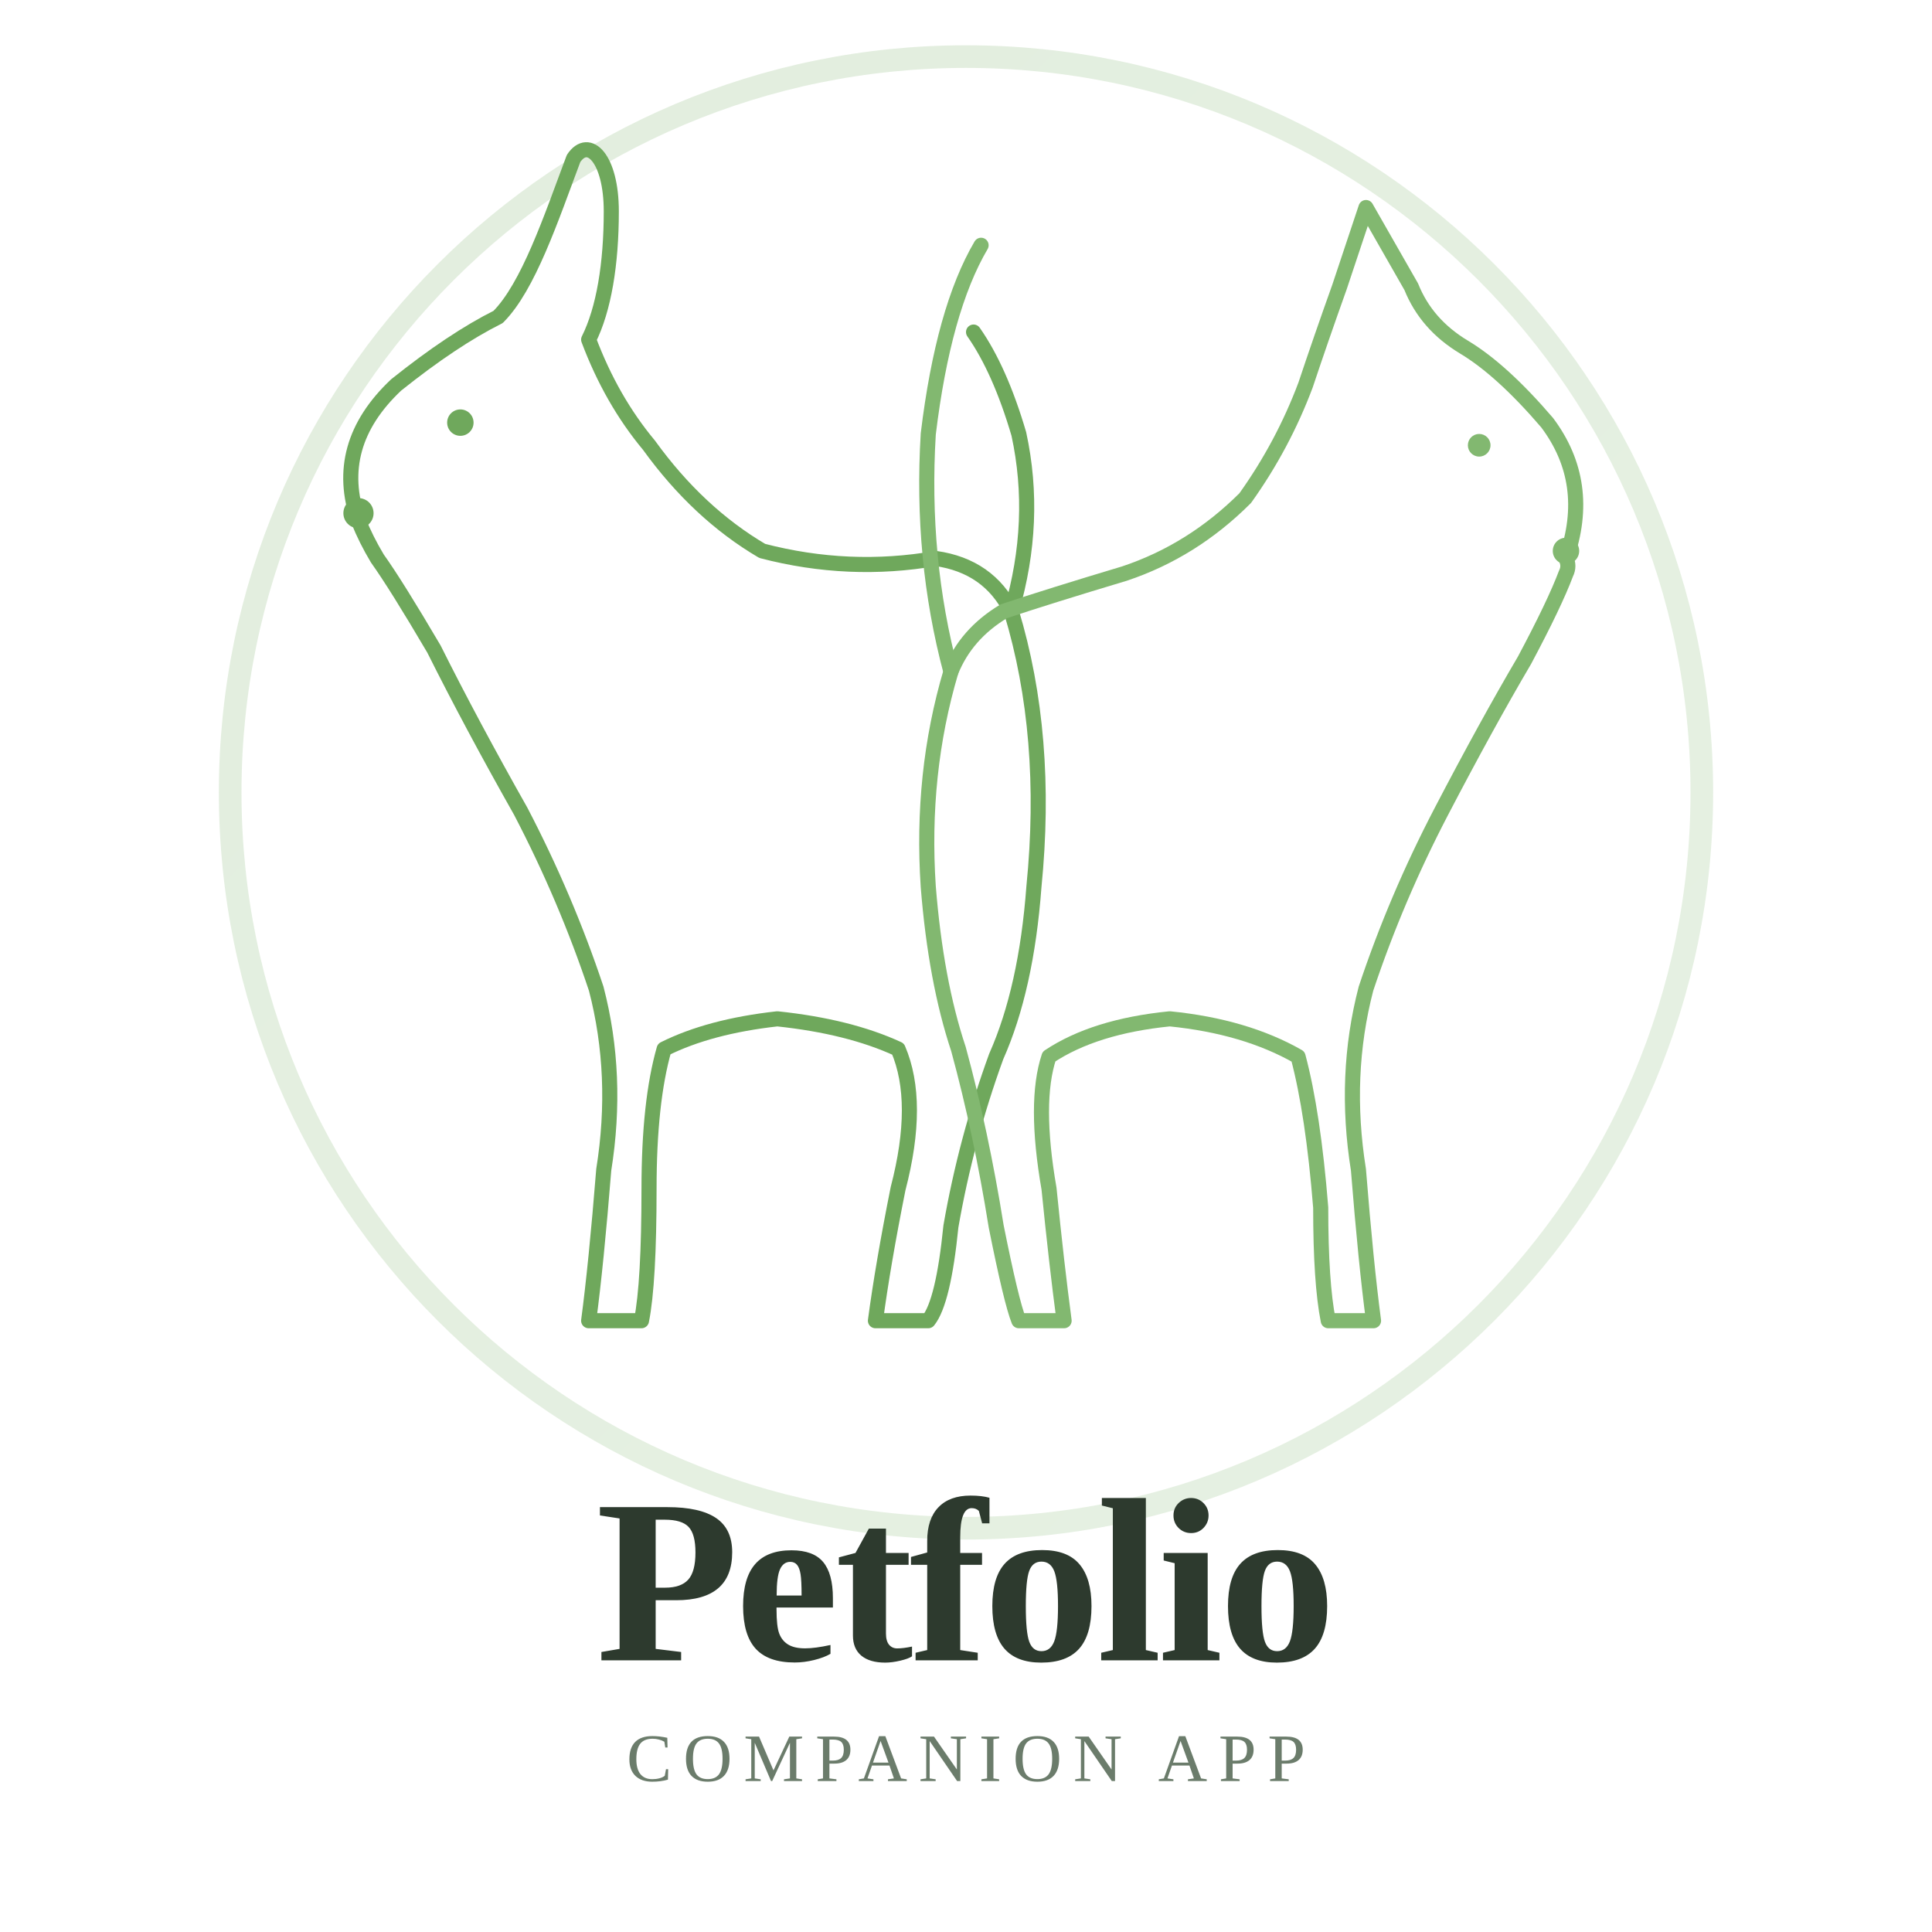
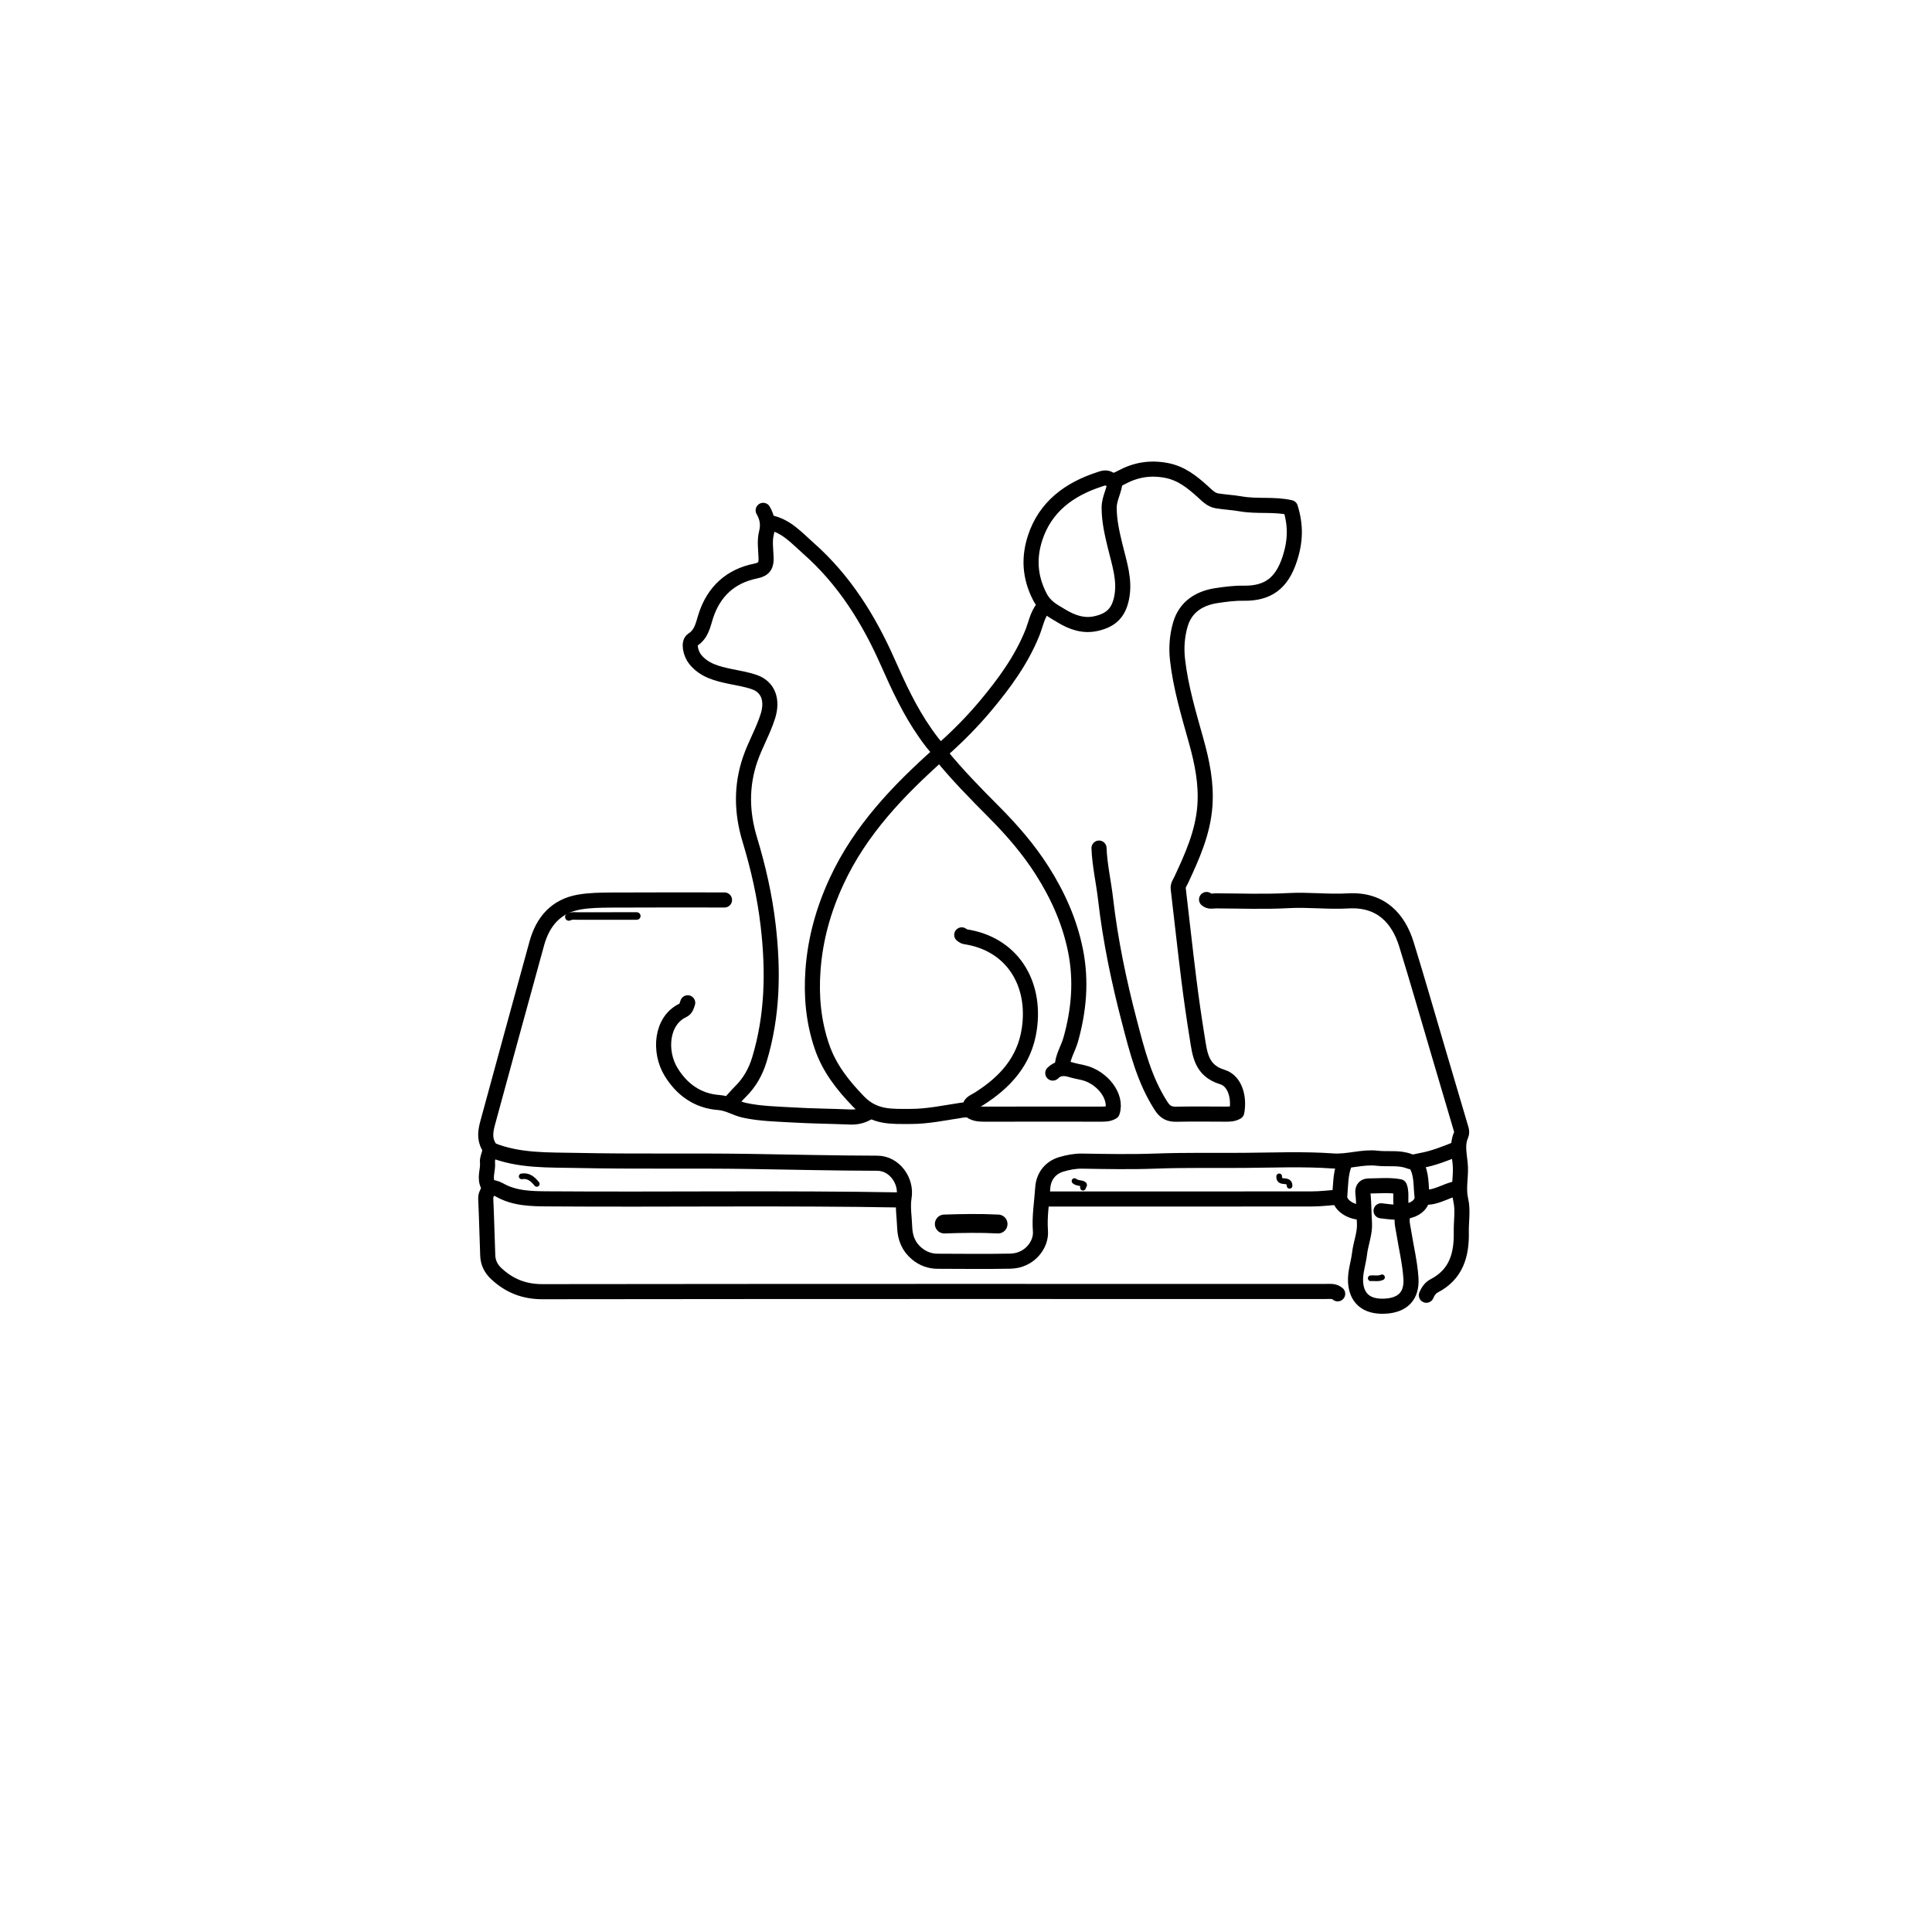
- <svg xmlns="http://www.w3.org/2000/svg" viewBox="0 0 512 512" width="512" height="512">
-   <defs>
-     <linearGradient id="grad" x1="0%" y1="0%" x2="100%" y2="100%">
-       <stop offset="0%" style="stop-color:#6FA85C;stop-opacity:1" />
-       <stop offset="100%" style="stop-color:#82B870;stop-opacity:1" />
-     </linearGradient>
-   </defs>
-   <circle cx="256" cy="210" r="195" fill="none" stroke="url(#grad)" stroke-width="6" opacity="0.2" />
-   <g fill="none" stroke="#6FA85C" stroke-width="4" stroke-linecap="round" stroke-linejoin="round">
-     <path d="M 95,138              Q 88,118 105,102              Q 120,90 132,84              C 140,76 146,58 152,42              C 156,36 162,42 162,56              C 162,70 160,82 156,90              Q 162,106 172,118              Q 185,136 202,146              Q 225,152 248,148              Q 262,150 268,162              Q 278,195 274,235              Q 272,262 264,280              Q 256,302 252,325              Q 250,345 246,350              L 232,350              Q 234,335 238,315              Q 244,292 238,278              Q 225,272 206,270              Q 188,272 176,278              Q 172,292 172,315              Q 172,340 170,350              L 156,350              Q 158,335 160,310              Q 164,285 158,262              Q 150,238 138,215              Q 125,192 115,172              Q 105,155 100,148              Q 97,143 95,138 Z" />
-     <path d="M 268,162 Q 275,138 270,115 Q 265,98 258,88" />
-   </g>
-   <circle cx="122" cy="112" r="3.5" fill="#6FA85C" />
-   <circle cx="95" cy="136" r="4" fill="#6FA85C" />
-   <g fill="none" stroke="#82B870" stroke-width="4" stroke-linecap="round" stroke-linejoin="round">
-     <path d="M 415,148              Q 422,128 410,112              Q 398,98 388,92              Q 378,86 374,76              L 362,55              L 355,76              Q 350,90 346,102              Q 340,118 330,132              Q 316,146 298,152              Q 278,158 266,162              Q 256,168 252,178              Q 244,205 246,235              Q 248,260 254,278              Q 260,300 264,325              Q 268,345 270,350              L 282,350              Q 280,335 278,315              Q 274,292 278,280              Q 290,272 310,270              Q 330,272 344,280              Q 348,295 350,320              Q 350,340 352,350              L 364,350              Q 362,335 360,310              Q 356,285 362,262              Q 370,238 382,215              Q 394,192 404,175              Q 412,160 415,152              Q 416,150 415,148 Z" />
-     <path d="M 252,178 Q 244,148 246,115 Q 250,82 260,65" />
-   </g>
-   <circle cx="392" cy="118" r="3" fill="#82B870" />
-   <circle cx="415" cy="146" r="3.5" fill="#82B870" />
-   <text x="256" y="440" text-anchor="middle" font-family="Georgia, 'Times New Roman', serif" font-size="62" font-weight="700" fill="#2D3A2E" letter-spacing="-1">
-     Petfolio
-   </text>
-   <text x="256" y="472" text-anchor="middle" font-family="Georgia, 'Times New Roman', serif" font-size="18" fill="#6B7C6B" letter-spacing="3">
-     COMPANION APP
-   </text>
+ <svg xmlns="http://www.w3.org/2000/svg" version="1.1" id="Layer_1" x="0px" y="0px" width="100%" viewBox="0 0 1024 1024" enable-background="new 0 0 1024 1024" xml:space="preserve">
+   <path fill="none" opacity="1" stroke="#000000" stroke-linecap="round" stroke-linejoin="round" stroke-width="8" d=" M582.5,449.5  C582.849,458.606 584.943,467.487 585.979,476.502  C588.508,498.489 593.031,520.11 598.627,541.467  C602.656,556.848 606.509,572.378 615.344,586.101  C617.573,589.562 619.768,590.624 623.501,590.553  C632.165,590.388 640.833,590.48 649.5,590.514  C651.573,590.522 653.613,590.51 655.518,589.403  C656.971,581.702 654.595,572.896 647.892,570.853  C636.651,567.427 635.964,558.743 634.546,549.992  C632.85,539.524 631.347,529.019 630.036,518.496  C628.065,502.679 626.347,486.832 624.481,471.002  C624.269,469.203 625.339,467.939 626.009,466.504  C631.901,453.881 637.599,441.299 638.625,427.009  C639.481,415.079 637.102,403.766 633.958,392.512  C629.994,378.317 625.729,364.183 624.094,349.49  C623.409,343.335 623.88,336.979 625.606,331.031  C628.361,321.535 635.786,316.987 645.02,315.638  C649.604,314.969 654.258,314.33 659.002,314.417  C672.01,314.657 679.311,309.139 683.5,296.5  C686.704,286.834 686.857,278.493 683.935,269.041  C675.29,267.045 666.269,268.607 657.493,267.04  C653.368,266.304 649.143,266.144 645.008,265.453  C641.865,264.928 639.755,262.603 637.465,260.539  C631.812,255.442 626.116,250.794 618.037,249.3  C609.497,247.72 601.92,249.029 594.496,252.992  C592.464,254.077 590.29,255.356 588.033,253.947  C586.043,252.705 584.019,253.667 582.548,254.148  C566.666,259.34 554.024,268.611 548.649,285.049  C545.241,295.471 545.705,305.707 551.087,316.211  C553.951,321.799 558.18,323.784 562.541,326.432  C568.15,329.838 574.219,332.041 580.999,330.496  C588.844,328.708 592.837,324.87 594.463,316.992  C596.427,307.479 593.252,298.55 591.061,289.485  C589.439,282.773 587.863,276.051 587.883,269  C587.897,263.994 590.778,259.833 591,255 " />
+   <path fill="none" opacity="1" stroke="#000000" stroke-linecap="round" stroke-linejoin="round" stroke-width="8" d=" M384,477  C364.167,477 344.333,476.926 324.5,477.046  C318.665,477.081 312.74,477.124 307.019,478.112  C294.719,480.236 287.729,488.389 284.523,500.006  C275.789,531.654 267.15,563.329 258.521,595.006  C257.384,599.178 256.642,603.428 259.004,607.498  C260.721,610.456 258.056,613.047 258.38,616.013  C258.83,620.135 256.476,624.272 258.859,628.578  C259.888,630.438 257.327,632.583 257.44,635.003  C257.915,645.163 258.13,655.335 258.519,665.499  C258.662,669.258 260.229,672.417 262.994,675.007  C269.893,681.47 277.751,684.63 287.5,684.618  C425.833,684.445 564.167,684.499 702.5,684.506  C704.738,684.506 707.071,684.095 709,685.75 " />
+   <path fill="none" opacity="1" stroke="#000000" stroke-linecap="round" stroke-linejoin="round" stroke-width="8" d=" M404.5,270.5  C406.659,274.293 407.385,277.986 406.218,282.556  C405.179,286.624 405.875,291.171 406.036,295.499  C406.186,299.53 405.227,301.725 400.532,302.661  C387.187,305.321 378.252,313.585 374.096,326.531  C372.568,331.291 371.873,336.075 367.078,339.122  C364.791,340.576 365.936,346.358 368.494,349.504  C373.274,355.381 380.062,357.061 386.997,358.516  C391.348,359.429 395.811,360.098 399.968,361.589  C407.187,364.18 409.643,371.092 407.019,379.506  C404.537,387.465 400.254,394.69 397.582,402.528  C392.785,416.596 393.072,430.732 397.408,445.028  C401.911,459.876 405.338,474.963 407.141,490.484  C409.934,514.518 409.558,538.179 402.517,561.505  C400.554,568.01 397.362,573.719 392.515,578.515  C390.589,580.422 388.833,582.5 387,584.5 " />
+   <path fill="none" opacity="1" stroke="#000000" stroke-linecap="round" stroke-linejoin="round" stroke-width="8" d=" M260.5,609.5  C275.171,615.437 290.617,614.727 305.999,615.06  C336.499,615.719 367.004,615.117 397.499,615.587  C419.999,615.934 442.494,616.485 465,616.535  C474.029,616.555 480.64,625.788 479.187,634.531  C478.329,639.694 479.329,645.167 479.501,650.5  C479.681,656.087 481.6,660.874 486.002,664.498  C489.193,667.125 492.874,668.482 497,668.49  C509.833,668.517 522.671,668.695 535.499,668.439  C545.799,668.233 552.013,659.582 551.458,652.503  C550.853,644.773 552.191,637.155 552.689,629.512  C553.069,623.682 556.6,618.858 562.537,617.127  C566.025,616.109 569.676,615.354 573.501,615.417  C586.498,615.633 599.514,615.88 612.496,615.402  C628.003,614.83 643.5,615.124 659,615.023  C674.833,614.92 690.722,614.214 706.477,615.326  C714.559,615.896 722.058,612.954 730.012,613.895  C735.648,614.562 741.484,613.331 746.997,615.506  C749.099,616.336 750.968,615.474 753.02,615.118  C759.667,613.967 765.816,611.474 772,609 " />
+   <path fill="none" opacity="1" stroke="#000000" stroke-linecap="round" stroke-linejoin="round" stroke-width="8" d=" M639.5,476.75  C641.002,478.1 642.827,477.466 644.5,477.472  C657.333,477.523 670.196,478.033 682.991,477.334  C693.535,476.757 704.001,478.111 714.5,477.498  C732.077,476.472 741.255,486.987 745.44,500.519  C751.344,519.612 756.83,538.834 762.501,558  C766.496,571.501 770.516,584.995 774.465,598.51  C774.734,599.432 774.824,600.647 774.448,601.476  C771.811,607.281 773.911,613.171 774.062,618.998  C774.208,624.665 772.853,630.19 774.232,636.063  C775.494,641.433 774.411,647.335 774.518,653  C774.749,665.108 771.84,675.509 760.04,681.579  C758.213,682.519 756.846,684.444 756,686.5 " />
+   <path fill="none" opacity="1" stroke="#000000" stroke-linecap="round" stroke-linejoin="round" stroke-width="8" d=" M477.5,636  C415.169,634.885 352.832,635.867 290.501,635.42  C281.633,635.356 272.591,635.272 264.471,630.55  C263.008,629.699 261.167,629.5 259.5,629 " />
+   <path fill="none" opacity="1" stroke="#000000" stroke-linecap="round" stroke-linejoin="round" stroke-width="8" d=" M498,399.5  C476.12,419.002 456.019,439.906 443.461,466.982  C436.517,481.953 432.135,497.472 430.912,513.993  C429.886,527.853 431.118,541.362 435.555,554.481  C439.442,565.972 446.506,575.036 455.092,583.896  C463.54,592.614 472.988,591.692 482.501,591.738  C491.662,591.782 500.847,589.757 509.986,588.404  C511.382,588.197 513.319,588.521 514.177,586.062  C514.771,584.355 517.168,583.499 518.926,582.383  C532.654,573.671 543.033,562.504 545.546,545.507  C549.226,520.618 536.027,500.079 511.504,496.469  C510.885,496.378 510.333,495.833 509.75,495.5 " />
+   <path fill="none" opacity="1" stroke="#000000" stroke-linecap="round" stroke-linejoin="round" stroke-width="8" d=" M553,322  C549.718,325.93 548.966,331.012 547.126,335.551  C541.292,349.948 532.287,362.218 522.465,373.97  C515.578,382.211 508.032,389.854 500.006,397.006  C499.26,397.67 498.468,398.347 498.496,399.762  C507.204,410.565 517.061,420.563 526.972,430.528  C536.436,440.045 545.235,450.2 552.431,461.544  C560.732,474.628 567.015,488.606 570.071,503.986  C573.242,519.946 571.862,535.516 567.513,551.004  C566.122,555.956 563.019,560.382 563,565.75 " />
+   <path fill="none" opacity="1" stroke="#000000" stroke-linecap="round" stroke-linejoin="round" stroke-width="8" d=" M408,277  C416.704,278.66 422.301,285.171 428.435,290.574  C447.358,307.244 460.397,328.113 470.524,350.99  C476.269,363.969 482.215,376.844 490.43,388.549  C492.908,392.078 495.407,395.507 498.5,398.5 " />
+   <path fill="none" opacity="1" stroke="#000000" stroke-linecap="round" stroke-linejoin="round" stroke-width="8" d=" M709.5,634.5  C704.833,634.833 700.167,635.449 695.5,635.456  C648.167,635.528 600.833,635.5 553.5,635.5 " />
+   <path fill="none" opacity="1" stroke="#000000" stroke-linecap="round" stroke-linejoin="round" stroke-width="8" d=" M744,642  C741.129,638.096 743.49,633.371 741.802,628.976  C736.546,627.98 731,628.546 725.501,628.593  C723.511,628.61 722.001,629.507 722.363,632.516  C722.977,637.637 722.803,642.846 723.187,648.023  C723.588,653.419 721.231,658.968 720.58,664.509  C719.99,669.526 718.179,674.355 718.484,679.501  C718.97,687.717 723.83,692.787 733.99,692.301  C743.438,691.849 748.427,686.868 747.831,677.511  C747.307,669.292 745.302,661.172 744.015,652.998  C743.493,649.679 742.374,646.333 744,643 " />
+   <path fill="none" opacity="1" stroke="#000000" stroke-linecap="round" stroke-linejoin="round" stroke-width="8" d=" M513.5,588  C515.74,590.199 518.518,590.53 521.5,590.523  C542.167,590.479 562.833,590.491 583.5,590.514  C585.573,590.516 587.613,590.51 589.535,589.393  C592.275,581.077 584.065,570.799 574,568.499  C571.832,568.004 569.63,567.62 567.508,566.973  C563.987,565.898 560.771,566.021 558,568.75 " />
+   <path fill="none" opacity="1" stroke="#000000" stroke-linecap="round" stroke-linejoin="round" stroke-width="8" d=" M364.5,531.5  C363.993,533.037 363.604,534.724 361.992,535.483  C350.274,540.999 349.245,557.445 355.576,567.954  C361.284,577.428 369.735,583.538 381.01,584.363  C385.979,584.726 389.926,587.46 394.508,588.464  C402.894,590.3 411.483,590.433 420.004,590.937  C430.155,591.538 440.336,591.611 450.499,592.032  C453.731,592.166 456.702,591.577 459.5,590 " />
+   <path fill="none" opacity="1" stroke="#000000" stroke-linecap="round" stroke-linejoin="round" stroke-width="4" d=" M337.5,485.5  C327.167,485.5 316.833,485.488 306.5,485.512  C304.825,485.516 303.103,485.199 301.5,486 " />
+   <path fill="none" opacity="1" stroke="#000000" stroke-linecap="round" stroke-linejoin="round" stroke-width="10" d=" M529,648.75  C519.5,648.257 510,648.439 500.5,648.75 " />
+   <path fill="none" opacity="1" stroke="#000000" stroke-linecap="round" stroke-linejoin="round" stroke-width="8" d=" M712.5,617  C710.453,622.488 710.574,628.31 710.081,634.007  C709.715,638.237 715.302,642.326 721,642.5 " />
+   <path fill="none" opacity="1" stroke="#000000" stroke-linecap="round" stroke-linejoin="round" stroke-width="8" d=" M750.5,617  C753.692,622.25 753.018,628.359 753.714,634.035  C754.135,637.467 751.288,640.456 747.035,641.628  C741.918,643.038 737.012,642.374 732,641.75 " />
+   <path fill="none" opacity="1" stroke="#000000" stroke-linecap="round" stroke-linejoin="round" stroke-width="8" d=" M772,630  C766.205,631.016 761.206,635.038 755,634.5 " />
+   <path fill="none" opacity="1" stroke="#000000" stroke-linecap="round" stroke-linejoin="round" stroke-width="3" d=" M678,623.5  C677.864,625.303 678.821,625.93 680.499,626.026  C682.026,626.113 683.539,626.42 683.5,628.5 " />
+   <path fill="none" opacity="1" stroke="#000000" stroke-linecap="round" stroke-linejoin="round" stroke-width="3" d=" M574,629.5  C573.507,628.915 575.943,628.029 573.556,627.314  C572.259,626.925 570.636,627.026 569.5,626 " />
+   <path fill="none" opacity="1" stroke="#000000" stroke-linecap="round" stroke-linejoin="round" stroke-width="3" d=" M276.5,623.5  C280.146,622.874 282.433,624.966 284.5,627.5 " />
+   <path fill="none" opacity="1" stroke="#000000" stroke-linecap="round" stroke-linejoin="round" stroke-width="3" d=" M732.5,677  C730.561,677.901 728.501,677.346 726.5,677.5 " />
</svg>
